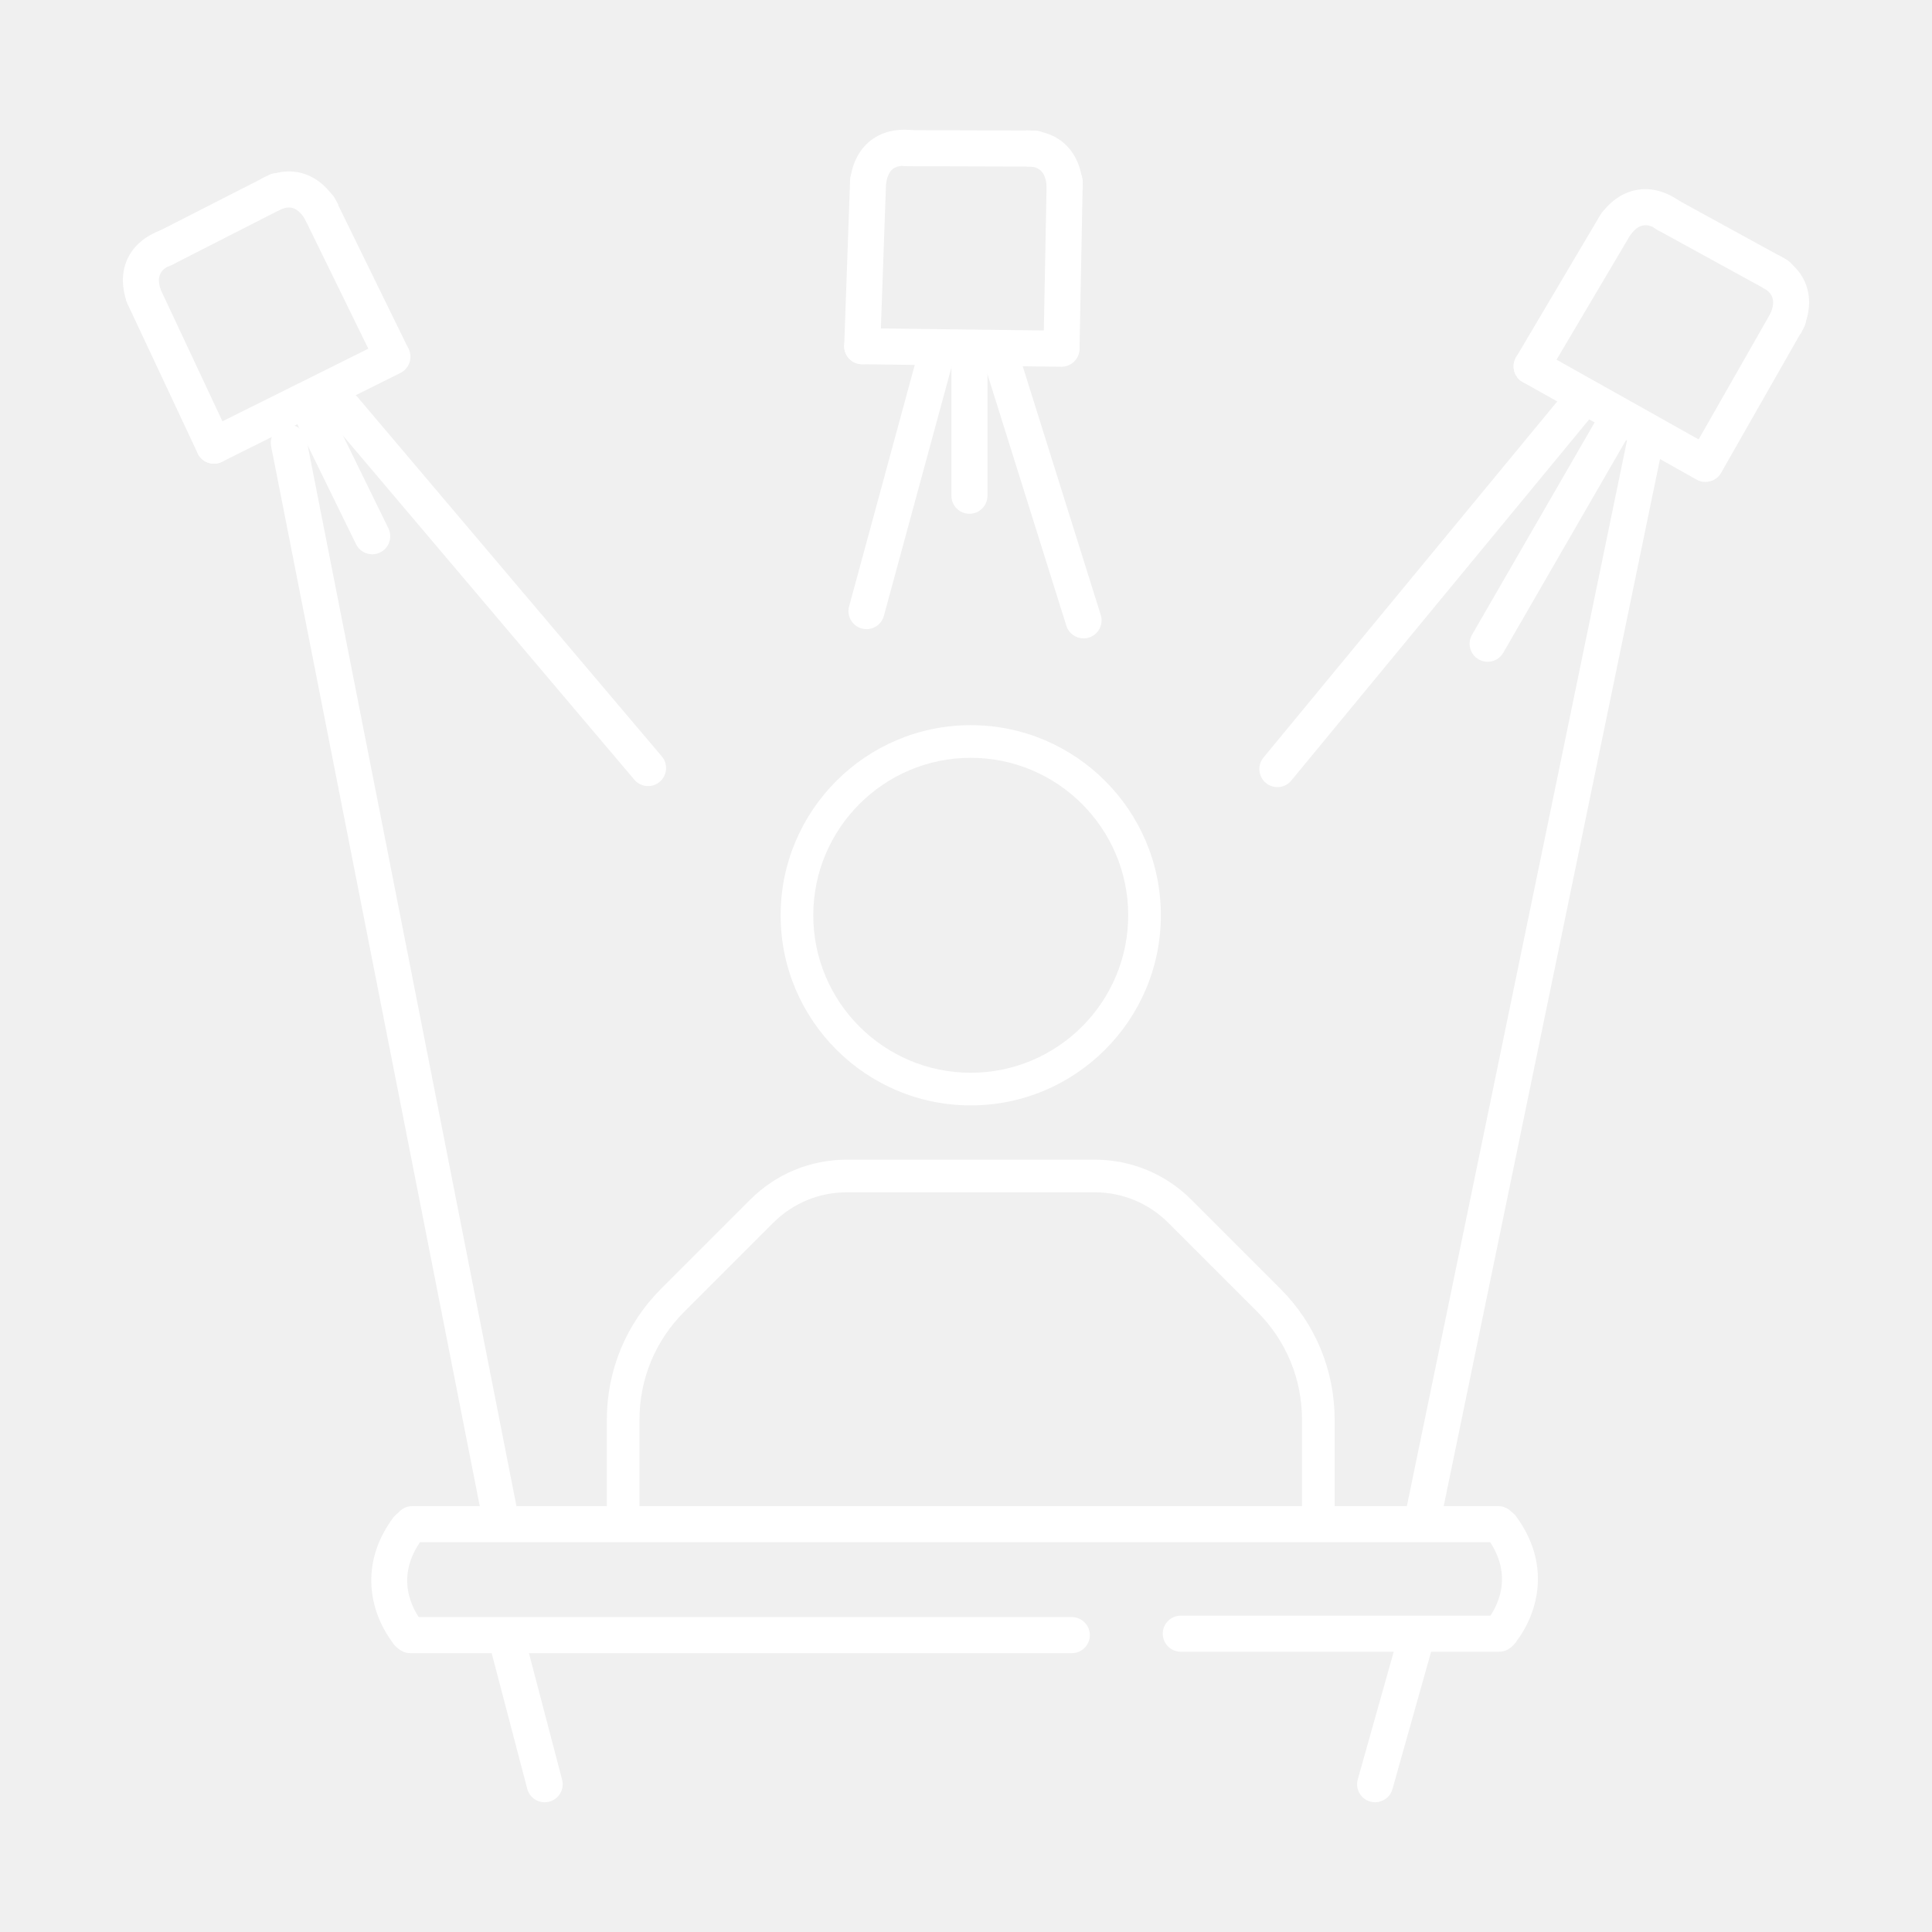
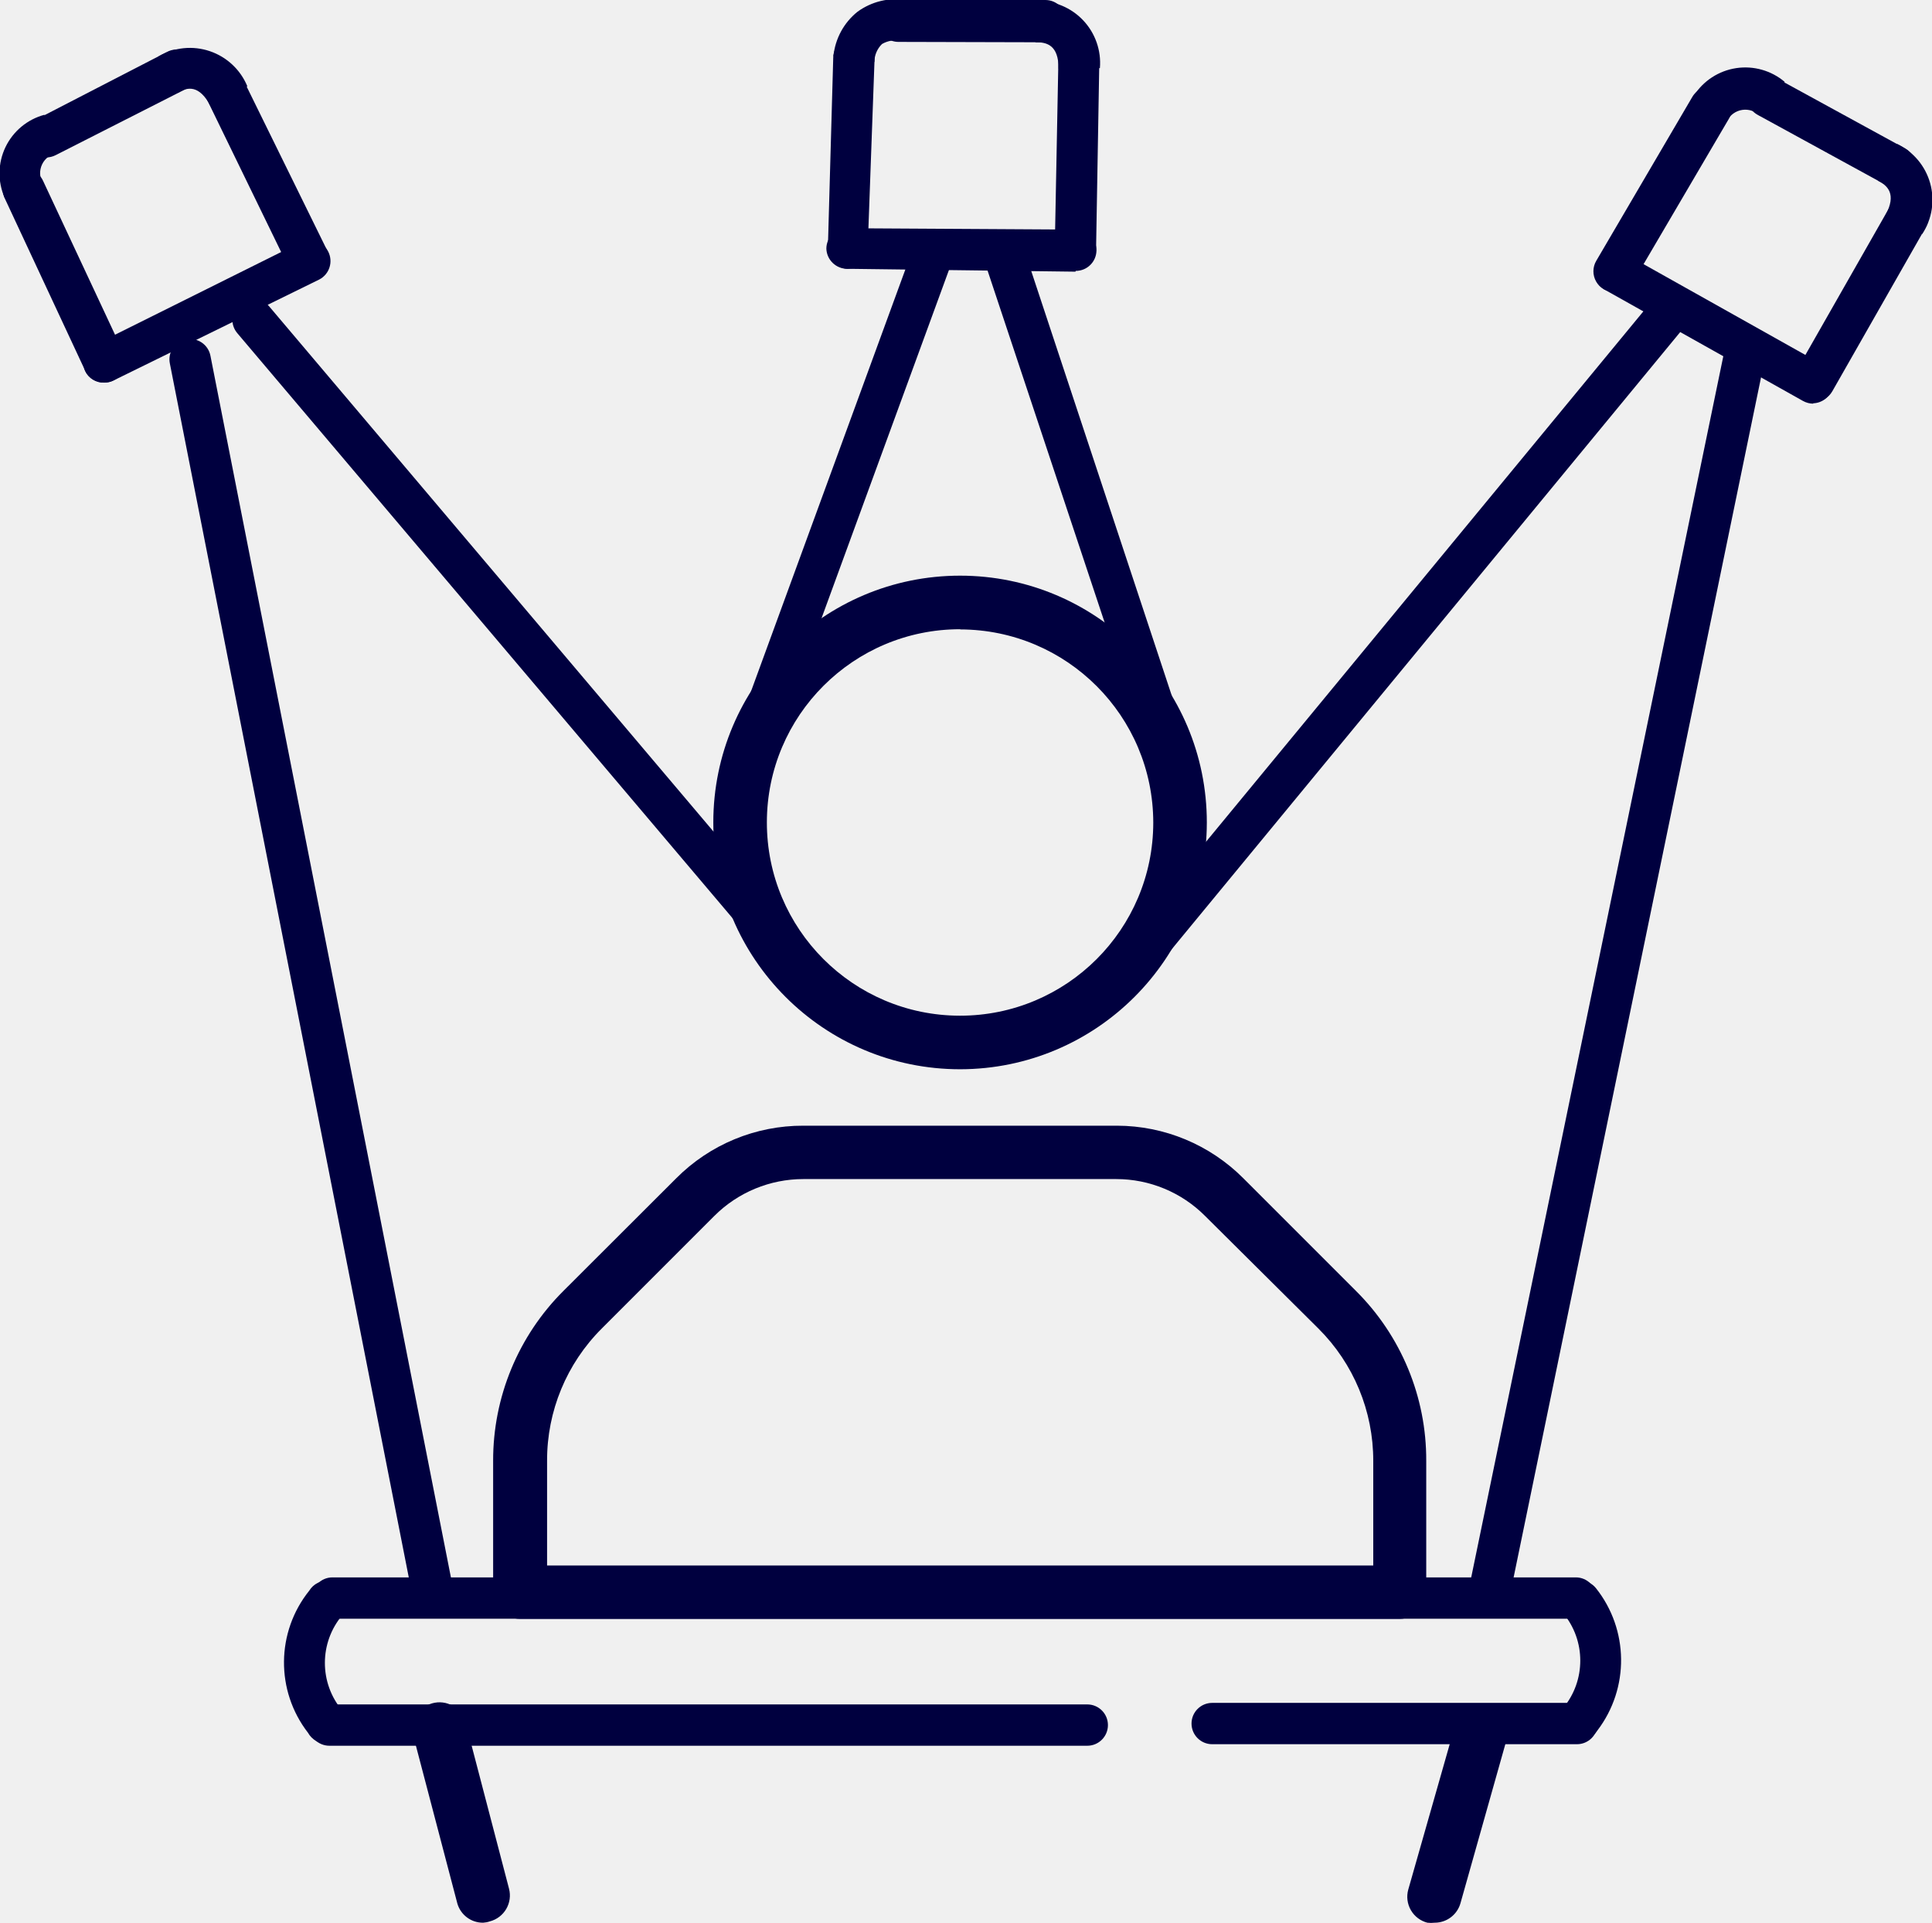
- <svg xmlns="http://www.w3.org/2000/svg" id="a" viewBox="0 0 1000 1000">
+ <svg xmlns="http://www.w3.org/2000/svg" viewBox="0 0 101 100.5">
  <defs>
-     <style>.b{fill:#fff;}</style>
+     <style>.cls-1{fill:#00003f}</style>
  </defs>
-   <path class="b" d="M690.82,797.04H314.1v-62.18c0-25.61,9.98-49.69,28.09-67.81l46.04-46.04c13.4-13.4,31.2-20.77,50.14-20.77h128.16c18.95,0,36.75,7.38,50.15,20.77l46.04,46.04c18.12,18.12,28.09,42.2,28.09,67.81v62.18Zm-359.82-16.9h342.92v-45.28c0-21.1-8.22-40.94-23.14-55.87l-46.05-46.04c-10.2-10.2-23.77-15.82-38.2-15.82h-128.16c-14.42,0-27.99,5.62-38.19,15.82l-46.05,46.04c-14.92,14.92-23.14,34.77-23.14,55.87v45.28Z" />
-   <path class="b" d="M502.46,572.15c-54.26,0-98.41-44.14-98.41-98.4s44.14-98.41,98.41-98.41,98.4,44.15,98.4,98.41-44.14,98.4-98.4,98.4m0-179.91c-44.94,0-81.51,36.56-81.51,81.51s36.56,81.51,81.51,81.51,81.5-36.57,81.5-81.51-36.56-81.51-81.5-81.51" />
-   <path class="b" d="M458.6,95.1l-18.48-2.54c1.19-8.66,4.93-15.59,10.84-20.06,5.89-4.45,13.58-6.18,22.25-4.98l-2.54,18.48c-2.55-.35-6.11-.4-8.45,1.38-2.35,1.78-3.25,5.17-3.6,7.71" />
-   <path class="b" d="M541.84,98.11c-.16-10.64-5.42-12.08-10.47-11.93l-.27-18.65c17.5-.3,29.11,11.64,29.38,30.31l-18.65,.28Z" />
-   <path class="b" d="M535.51,86.22h-.03l-66.11-.19c-5.15-.01-9.31-4.2-9.3-9.35,.01-5.15,4.18-9.31,9.33-9.31h.03l66.1,.2c5.15,.01,9.31,4.19,9.3,9.35-.01,5.14-4.19,9.3-9.33,9.3" />
-   <path class="b" d="M549.45,188.83c-.06,0-.13,0-.18,0-5.16-.1-9.25-4.35-9.15-9.5l1.64-85.34c.11-5.08,4.25-9.15,9.33-9.15,.06,0,.13,0,.18,0,5.15,.1,9.25,4.35,9.15,9.51l-1.65,85.34c-.09,5.09-4.25,9.15-9.32,9.15" />
-   <path class="b" d="M549.44,189.83h-.12l-103.16-1.3c-5.16-.07-9.28-4.29-9.21-9.45,.07-5.15,4.39-9.28,9.45-9.21l103.16,1.3c5.15,.06,9.27,4.29,9.21,9.44-.07,5.11-4.23,9.21-9.33,9.21" />
-   <path class="b" d="M446.28,188.53c-.12,0-.23,0-.34,0-5.15-.18-9.17-4.5-8.98-9.65l3.04-85.53c.18-5.15,4.54-9.17,9.66-8.98,5.15,.18,9.17,4.51,8.98,9.65l-3.04,85.53c-.18,5.03-4.32,8.99-9.31,8.99" />
-   <path class="b" d="M843.82,121.67l-15.02-11.07c10.58-14.32,26.69-16.74,41.04-6.15l-11.07,15.01c-6.05-4.46-10.51-3.79-14.94,2.22" />
-   <path class="b" d="M931.98,172.83l-16.51-8.69c4.95-9.43,1.02-13.12-3.48-15.49l8.69-16.51c15.56,8.18,20,24.15,11.31,40.68" />
-   <path class="b" d="M920.06,151.82c-1.51,0-3.06-.38-4.48-1.16l-57.96-31.79c-4.52-2.47-6.18-8.15-3.7-12.67,2.48-4.51,8.14-6.17,12.66-3.69l57.97,31.79c4.51,2.48,6.17,8.14,3.68,12.67-1.69,3.08-4.89,4.84-8.18,4.84" />
-   <path class="b" d="M883.21,248.58c-1.56,0-3.16-.4-4.61-1.23-4.47-2.55-6.03-8.25-3.49-12.72l42.27-74.14c2.55-4.48,8.24-6.04,12.73-3.49,4.48,2.55,6.03,8.25,3.48,12.73l-42.26,74.15c-1.72,3.02-4.87,4.71-8.12,4.71" />
-   <path class="b" d="M882.73,249.46c-1.54,0-3.12-.39-4.56-1.2l-89.97-50.49c-4.5-2.52-6.09-8.21-3.57-12.7,2.53-4.49,8.21-6.09,12.7-3.57l89.97,50.48c4.49,2.53,6.09,8.22,3.57,12.7-1.7,3.05-4.88,4.77-8.14,4.77" />
-   <path class="b" d="M792.75,198.97c-1.61,0-3.25-.42-4.74-1.3-4.43-2.63-5.89-8.34-3.27-12.78l43.59-73.65c2.62-4.44,8.35-5.9,12.78-3.27,4.43,2.63,5.9,8.34,3.27,12.78l-43.59,73.65c-1.74,2.94-4.85,4.58-8.04,4.58" />
-   <path class="b" d="M65.68,156.42c-5.9-16.8,1.16-31.47,17.99-37.39l6.18,17.6c-7.08,2.49-9.05,6.56-6.58,13.59l-17.6,6.19Z" />
-   <path class="b" d="M158.71,114.89c-2.02-3.78-4.38-6.23-6.84-7.1-2.2-.79-4.87-.36-7.92,1.27l-8.77-16.47c7.75-4.13,15.67-4.95,22.91-2.39,6.94,2.45,12.85,7.96,17.09,15.93l-16.46,8.76Z" />
-   <path class="b" d="M84.5,138.27c-3.4,0-6.67-1.86-8.32-5.1-2.34-4.58-.52-10.2,4.07-12.54l58.9-30.03c4.58-2.35,10.21-.52,12.54,4.07,2.34,4.59,.52,10.21-4.08,12.55l-58.89,30.04c-1.36,.69-2.8,1.02-4.23,1.02" />
-   <path class="b" d="M202.66,193.13c-3.45,0-6.76-1.92-8.39-5.23l-37.51-76.66c-2.27-4.62-.35-10.21,4.27-12.48,4.62-2.26,10.21-.35,12.48,4.28l37.52,76.66c2.26,4.62,.34,10.21-4.28,12.48-1.32,.65-2.72,.95-4.09,.95" />
-   <path class="b" d="M110.76,240.01c-3.43,0-6.73-1.89-8.36-5.17-2.29-4.62-.42-10.21,4.19-12.52l92.36-45.98c4.61-2.3,10.21-.42,12.51,4.19,2.3,4.61,.42,10.21-4.19,12.5l-92.36,45.99c-1.34,.65-2.75,.97-4.15,.97" />
-   <path class="b" d="M110.76,240.01c-3.51,0-6.87-1.98-8.45-5.37l-36.36-77.47c-2.19-4.67-.19-10.21,4.48-12.4,4.66-2.19,10.22-.19,12.41,4.47l36.36,77.48c2.19,4.66,.19,10.22-4.48,12.41-1.28,.6-2.63,.89-3.96,.89" />
-   <path class="b" d="M737.01,792.38c-.63,0-1.26-.07-1.9-.19-5.05-1.04-8.29-5.98-7.25-11.02l114.87-556.05c1.05-5.05,5.99-8.28,11.03-7.25,5.05,1.04,8.29,5.98,7.25,11.02l-114.87,556.05c-.91,4.41-4.8,7.44-9.13,7.44" />
-   <line class="b" x1="262.16" y1="848.17" x2="281.91" y2="923.53" />
-   <path class="b" d="M281.91,932.85c-4.13,0-7.91-2.77-9.01-6.97l-19.76-75.35c-1.3-4.98,1.67-10.09,6.66-11.39,4.98-1.3,10.09,1.67,11.39,6.66l19.75,75.35c1.3,4.98-1.67,10.09-6.66,11.39-.79,.21-1.59,.3-2.37,.3" />
-   <path class="b" d="M711.76,932.85c-.84,0-1.69-.11-2.53-.35-4.96-1.4-7.85-6.55-6.45-11.5l21.22-75.36c1.4-4.96,6.54-7.85,11.5-6.45,4.96,1.4,7.85,6.55,6.44,11.5l-21.22,75.36c-1.15,4.11-4.9,6.8-8.97,6.8" />
-   <path class="b" d="M258.5,792.38c-4.37,0-8.27-3.08-9.14-7.53L140.33,230.99c-1-5.05,2.3-9.96,7.35-10.95,5.05-.99,9.96,2.3,10.95,7.36l109.02,553.85c.99,5.06-2.29,9.96-7.36,10.96-.6,.11-1.21,.17-1.81,.17" />
-   <path class="b" d="M335.45,406.87c-2.65,0-5.28-1.12-7.12-3.3L170.9,217.66c-3.33-3.93-2.84-9.82,1.09-13.14,3.94-3.33,9.82-2.84,13.14,1.08l157.43,185.92c3.33,3.93,2.84,9.82-1.09,13.14-1.75,1.49-3.89,2.21-6.02,2.21" />
-   <path class="b" d="M448.49,325.64c-.81,0-1.63-.11-2.45-.33-4.97-1.35-7.9-6.47-6.55-11.44l36.82-135.41c1.35-4.97,6.48-7.9,11.45-6.55,4.97,1.35,7.91,6.47,6.56,11.44l-36.83,135.41c-1.13,4.15-4.89,6.88-9,6.88" />
-   <path class="b" d="M560.84,330.43c-3.97,0-7.65-2.55-8.9-6.54l-42.6-135.81c-1.55-4.92,1.2-10.15,6.11-11.69,4.92-1.55,10.15,1.19,11.69,6.11l42.61,135.8c1.54,4.92-1.2,10.15-6.11,11.7-.93,.29-1.87,.43-2.79,.43" />
-   <path class="b" d="M661.16,407.4c-2.09,0-4.19-.69-5.93-2.13-3.98-3.28-4.54-9.16-1.27-13.14l155.59-188.62c3.28-3.98,9.16-4.54,13.13-1.26,3.98,3.27,4.54,9.16,1.26,13.14l-155.58,188.63c-1.84,2.24-4.51,3.39-7.2,3.39" />
-   <path class="b" d="M775.49,798.23H213.39c-5.15,0-9.33-4.17-9.33-9.33s4.17-9.33,9.33-9.33H775.49c5.15,0,9.33,4.18,9.33,9.33s-4.18,9.33-9.33,9.33" />
-   <path class="b" d="M554.77,855.67H212.41c-5.15,0-9.33-4.17-9.33-9.33s4.17-9.33,9.33-9.33h342.36c5.15,0,9.33,4.17,9.33,9.33s-4.17,9.33-9.33,9.33" />
-   <path class="b" d="M775.98,854.93h-164.81c-5.15,0-9.33-4.17-9.33-9.33s4.18-9.33,9.33-9.33h164.81c5.15,0,9.33,4.18,9.33,9.33s-4.18,9.33-9.33,9.33" />
-   <path class="b" d="M776.83,854.14c-2.59,0-4.88-1.1-6.29-2.37-3.22-2.9-4.57-8.28-.91-12.97,4.91-6.29,14.75-23.05,.05-42.89-3.07-4.14-2.2-9.98,1.94-13.05,4.14-3.06,9.99-2.2,13.05,1.94,17.75,23.97,12.1,48.63,.6,64.23-.43,.78-.99,1.51-1.66,2.16-2.22,2.15-4.6,2.94-6.79,2.94" />
-   <path class="b" d="M211.36,854.87c-2.18,0-4.56-.79-6.79-2.94-.68-.66-1.24-1.4-1.67-2.18-11.52-15.7-17.08-40.3,.62-64.21,3.07-4.14,8.91-5.01,13.05-1.94,4.14,3.06,5.01,8.9,1.94,13.05-14.69,19.85-4.86,36.61,.05,42.89,3.67,4.7,2.32,10.07-.91,12.97-1.41,1.27-3.7,2.37-6.29,2.37" />
-   <path class="b" d="M501.78,265.93c-5.15,0-9.33-4.17-9.33-9.33v-72.29c0-5.15,4.17-9.33,9.33-9.33s9.33,4.17,9.33,9.33v72.29c0,5.15-4.18,9.33-9.33,9.33" />
-   <path class="b" d="M192.67,286.9c-3.45,0-6.77-1.92-8.39-5.23l-31.78-64.93c-2.27-4.63-.35-10.21,4.27-12.48,4.62-2.26,10.21-.35,12.48,4.28l31.79,64.93c2.26,4.62,.34,10.21-4.28,12.47-1.32,.65-2.72,.96-4.09,.96" />
-   <path class="b" d="M769.99,342.55c-1.58,0-3.18-.41-4.65-1.25-4.47-2.58-5.99-8.28-3.42-12.75l66.08-114.44c2.57-4.47,8.28-5.99,12.73-3.42,4.46,2.58,6,8.28,3.42,12.75l-66.07,114.44c-1.73,3-4.87,4.67-8.09,4.67" />
+   <g id="Layer_2" data-name="Layer 2">
+     <g id="Layer_1-2" data-name="Layer 1">
+       <path d="m45.71 3.24-2.14-.3A3.4 3.4 0 0 1 44.82.62 3.44 3.44 0 0 1 47.4 0l-.29 2.14a1.41 1.41 0 0 0-1 .16 1.33 1.33 0 0 0-.4.94ZM55.34 3.59c0-1.24-.62-1.39-1.21-1.38V.05h.06a3.24 3.24 0 0 1 3.31 3.51Z" class="cls-1" />
+       <path d="M54.61 2.21 47 2.19a1.09 1.09 0 0 1-1.12-1.09A1.07 1.07 0 0 1 47 0h7.65a1.08 1.08 0 0 1 0 2.16ZM56.22 14.08A1.08 1.08 0 0 1 55.14 13l.19-9.87a1.08 1.08 0 0 1 1.08-1.06 1.08 1.08 0 0 1 1.06 1.1L57.3 13a1.08 1.08 0 0 1-1.08 1.08Z" class="cls-1" />
+       <path d="m56.22 14.2-11.94-.15A1.09 1.09 0 0 1 43.2 13a1.07 1.07 0 0 1 1.1-1.07l11.94.07a1.08 1.08 0 0 1 0 2.16Z" class="cls-1" />
+       <path d="M44.28 14.05a1.08 1.08 0 0 1-1-1.12L43.56 3a1.08 1.08 0 0 1 2.16.08L45.36 13a1.08 1.08 0 0 1-1.08 1.05ZM90.29 6.31 88.55 5a3.19 3.19 0 0 1 4.75-.72L92 6.05a1.07 1.07 0 0 0-1.71.26ZM100.49 12.23l-1.91-1c.57-1.09.11-1.52-.41-1.79l1-1.92a3.24 3.24 0 0 1 1.32 4.71Z" class="cls-1" />
+       <path d="M99.11 9.8a1.11 1.11 0 0 1-.52-.13L91.88 6a1.08 1.08 0 0 1-.42-1.47 1.07 1.07 0 0 1 1.46-.42l6.71 3.67a1.08 1.08 0 0 1-.52 2ZM94.85 21a1.17 1.17 0 0 1-.54-.14 1.08 1.08 0 0 1-.4-1.48l4.89-8.58a1.08 1.08 0 0 1 1.88 1.07l-4.89 8.58a1.09 1.09 0 0 1-.94.55Z" class="cls-1" />
+       <path d="M94.79 21.1a1.13 1.13 0 0 1-.53-.14l-10.41-5.84a1.08 1.08 0 0 1 1.06-1.88l10.41 5.84a1.08 1.08 0 0 1-.53 2Z" class="cls-1" />
+       <path d="M84.38 15.26a1.08 1.08 0 0 1-.93-1.63l5-8.53A1.07 1.07 0 0 1 90 4.73a1.08 1.08 0 0 1 .38 1.48l-5 8.52a1.08 1.08 0 0 1-1 .53ZM.24 10.33A3.17 3.17 0 0 1 2.32 6L3 8a1.06 1.06 0 0 0-.76 1.58ZM11 5.53c-.58-1.09-1.19-1-1.7-.68l-1-1.91a3.25 3.25 0 0 1 4.63 1.57Z" class="cls-1" />
+       <path d="M2.41 8.23a1.08 1.08 0 0 1-.49-2l6.82-3.52a1.08 1.08 0 0 1 1 1.93L2.91 8.11a1.11 1.11 0 0 1-.5.12ZM16.09 14.58a1.08 1.08 0 0 1-1-.6L10.77 5.1a1.08 1.08 0 0 1 1.94-.95L17.06 13a1.08 1.08 0 0 1-.5 1.44 1 1 0 0 1-.47.14Z" class="cls-1" />
+       <path d="M5.45 20a1.07 1.07 0 0 1-1-.6A1.08 1.08 0 0 1 5 18l10.69-5.32a1.08 1.08 0 1 1 1 1.93L5.93 19.89a1 1 0 0 1-.48.11Z" class="cls-1" />
+       <path d="M5.45 20a1.09 1.09 0 0 1-1-.63l-4.2-9a1.08 1.08 0 1 1 2-.92l4.21 9a1.09 1.09 0 0 1-1 1.54ZM77.93 83.93h-.22a1.09 1.09 0 0 1-.84-1.28l13.29-64.37a1.08 1.08 0 1 1 2.11.44L79 83.07a1.07 1.07 0 0 1-1.07.86ZM25.26 100.5a1.39 1.39 0 0 1-1.35-1l-2.29-8.72a1.4 1.4 0 0 1 2.71-.78l2.28 8.72a1.4 1.4 0 0 1-1 1.71 1.34 1.34 0 0 1-.35.07ZM75 100.5a1.58 1.58 0 0 1-.38 0 1.4 1.4 0 0 1-1-1.73l2.5-8.77a1.4 1.4 0 0 1 2.69.76l-2.46 8.72A1.4 1.4 0 0 1 75 100.5ZM22.55 83.93a1.09 1.09 0 0 1-1.06-.87L8.88 19a1.06 1.06 0 0 1 .85-1.26 1.08 1.08 0 0 1 1.27.85l12.61 64.05a1.08 1.08 0 0 1-.85 1.27ZM39.91 49.3a1.1 1.1 0 0 1-.83-.38l-26.67-31.5A1.08 1.08 0 0 1 14.06 16l26.67 31.52a1.08 1.08 0 0 1-.13 1.53 1 1 0 0 1-.69.25ZM39.4 39.93a1.33 1.33 0 0 1-.28 0 1.09 1.09 0 0 1-.76-1.33l9.4-25.69a1.08 1.08 0 1 1 2.08.57l-9.39 25.66a1.08 1.08 0 0 1-1.05.79ZM61.2 40.67a1.09 1.09 0 0 1-1-.76L51.58 14a1.08 1.08 0 1 1 2.06-.65l8.58 25.92a1.07 1.07 0 0 1-.7 1.35.93.93 0 0 1-.32.05ZM58.45 52.35a1 1 0 0 1-.68-.25 1.08 1.08 0 0 1-.15-1.52l28.7-34.8A1.08 1.08 0 0 1 88 17.16L59.29 52a1.13 1.13 0 0 1-.84.35ZM73.18 84.62h-46a1.4 1.4 0 0 1-1.4-1.4v-6.86a12.5 12.5 0 0 1 3.68-8.89l5.89-5.88A9.33 9.33 0 0 1 42 58.84h16.39A9.35 9.35 0 0 1 65 61.59l5.88 5.88a12.45 12.45 0 0 1 3.68 8.89v6.86a1.39 1.39 0 0 1-1.38 1.4Zm-44.57-2.79h43.18v-5.47a9.73 9.73 0 0 0-2.87-6.92L63 63.56a6.55 6.55 0 0 0-4.65-1.93H42a6.58 6.58 0 0 0-4.66 1.93l-5.88 5.88a9.72 9.72 0 0 0-2.86 6.92v5.47Z" class="cls-1" />
+       <path d="M50.2 55.89A12.9 12.9 0 1 1 63.09 43 12.91 12.91 0 0 1 50.2 55.89Zm0-23A10.1 10.1 0 1 0 60.29 43 10.11 10.11 0 0 0 50.2 32.9ZM82.38 84.61h-65a1.08 1.08 0 1 1 0-2.16h65a1.08 1.08 0 0 1 0 2.16ZM56.84 91.25H17.22a1.08 1.08 0 0 1 0-2.16h39.62a1.08 1.08 0 0 1 0 2.16ZM82.44 91.17H63.37a1.08 1.08 0 1 1 0-2.16h19.07a1.08 1.08 0 0 1 0 2.16Z" class="cls-1" />
+       <path d="M82.53 91.08a1.09 1.09 0 0 1-.83-1.78 3.88 3.88 0 0 0 0-5 1.08 1.08 0 0 1 1.73-1.29 6.06 6.06 0 0 1 .08 7.44 1.57 1.57 0 0 1-.2.25 1.15 1.15 0 0 1-.78.38ZM17.1 91.16a1.16 1.16 0 0 1-1-.59 6 6 0 0 1 .07-7.43 1.08 1.08 0 1 1 1.73 1.28 3.87 3.87 0 0 0 0 5 1.1 1.1 0 0 1-.1 1.51 1.2 1.2 0 0 1-.7.23Z" class="cls-1" />
+     </g>
+   </g>
</svg>
